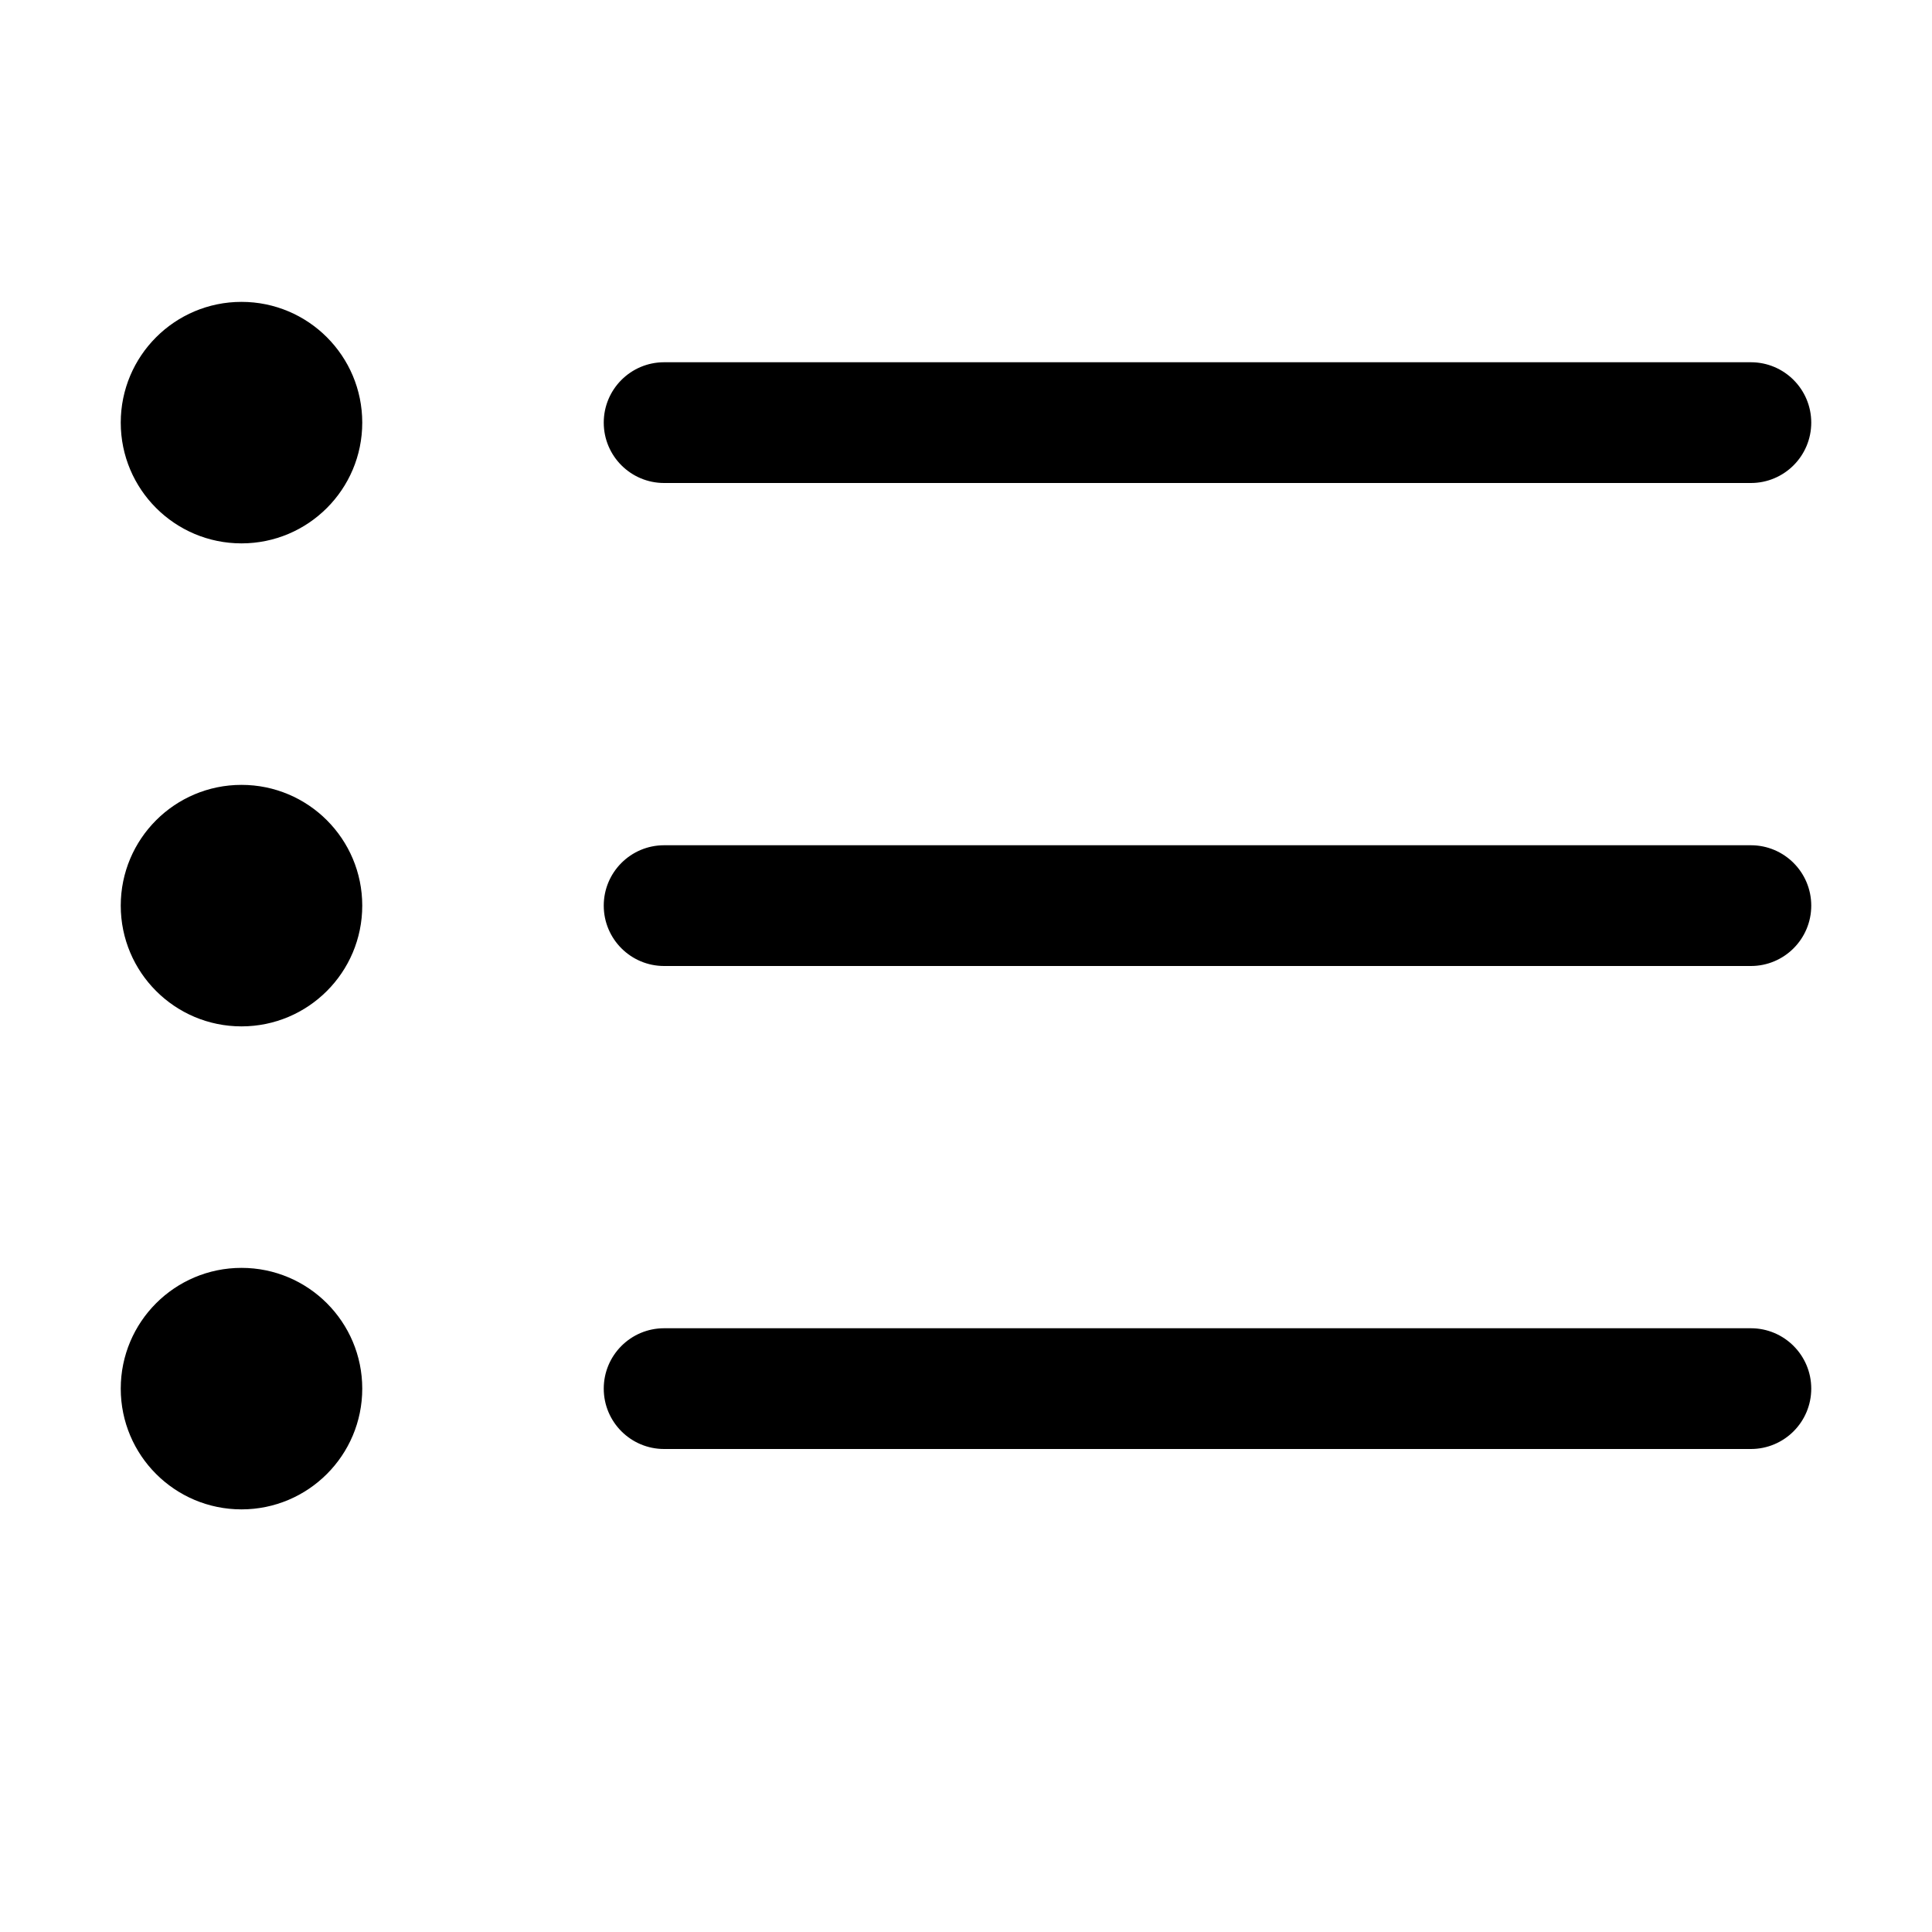
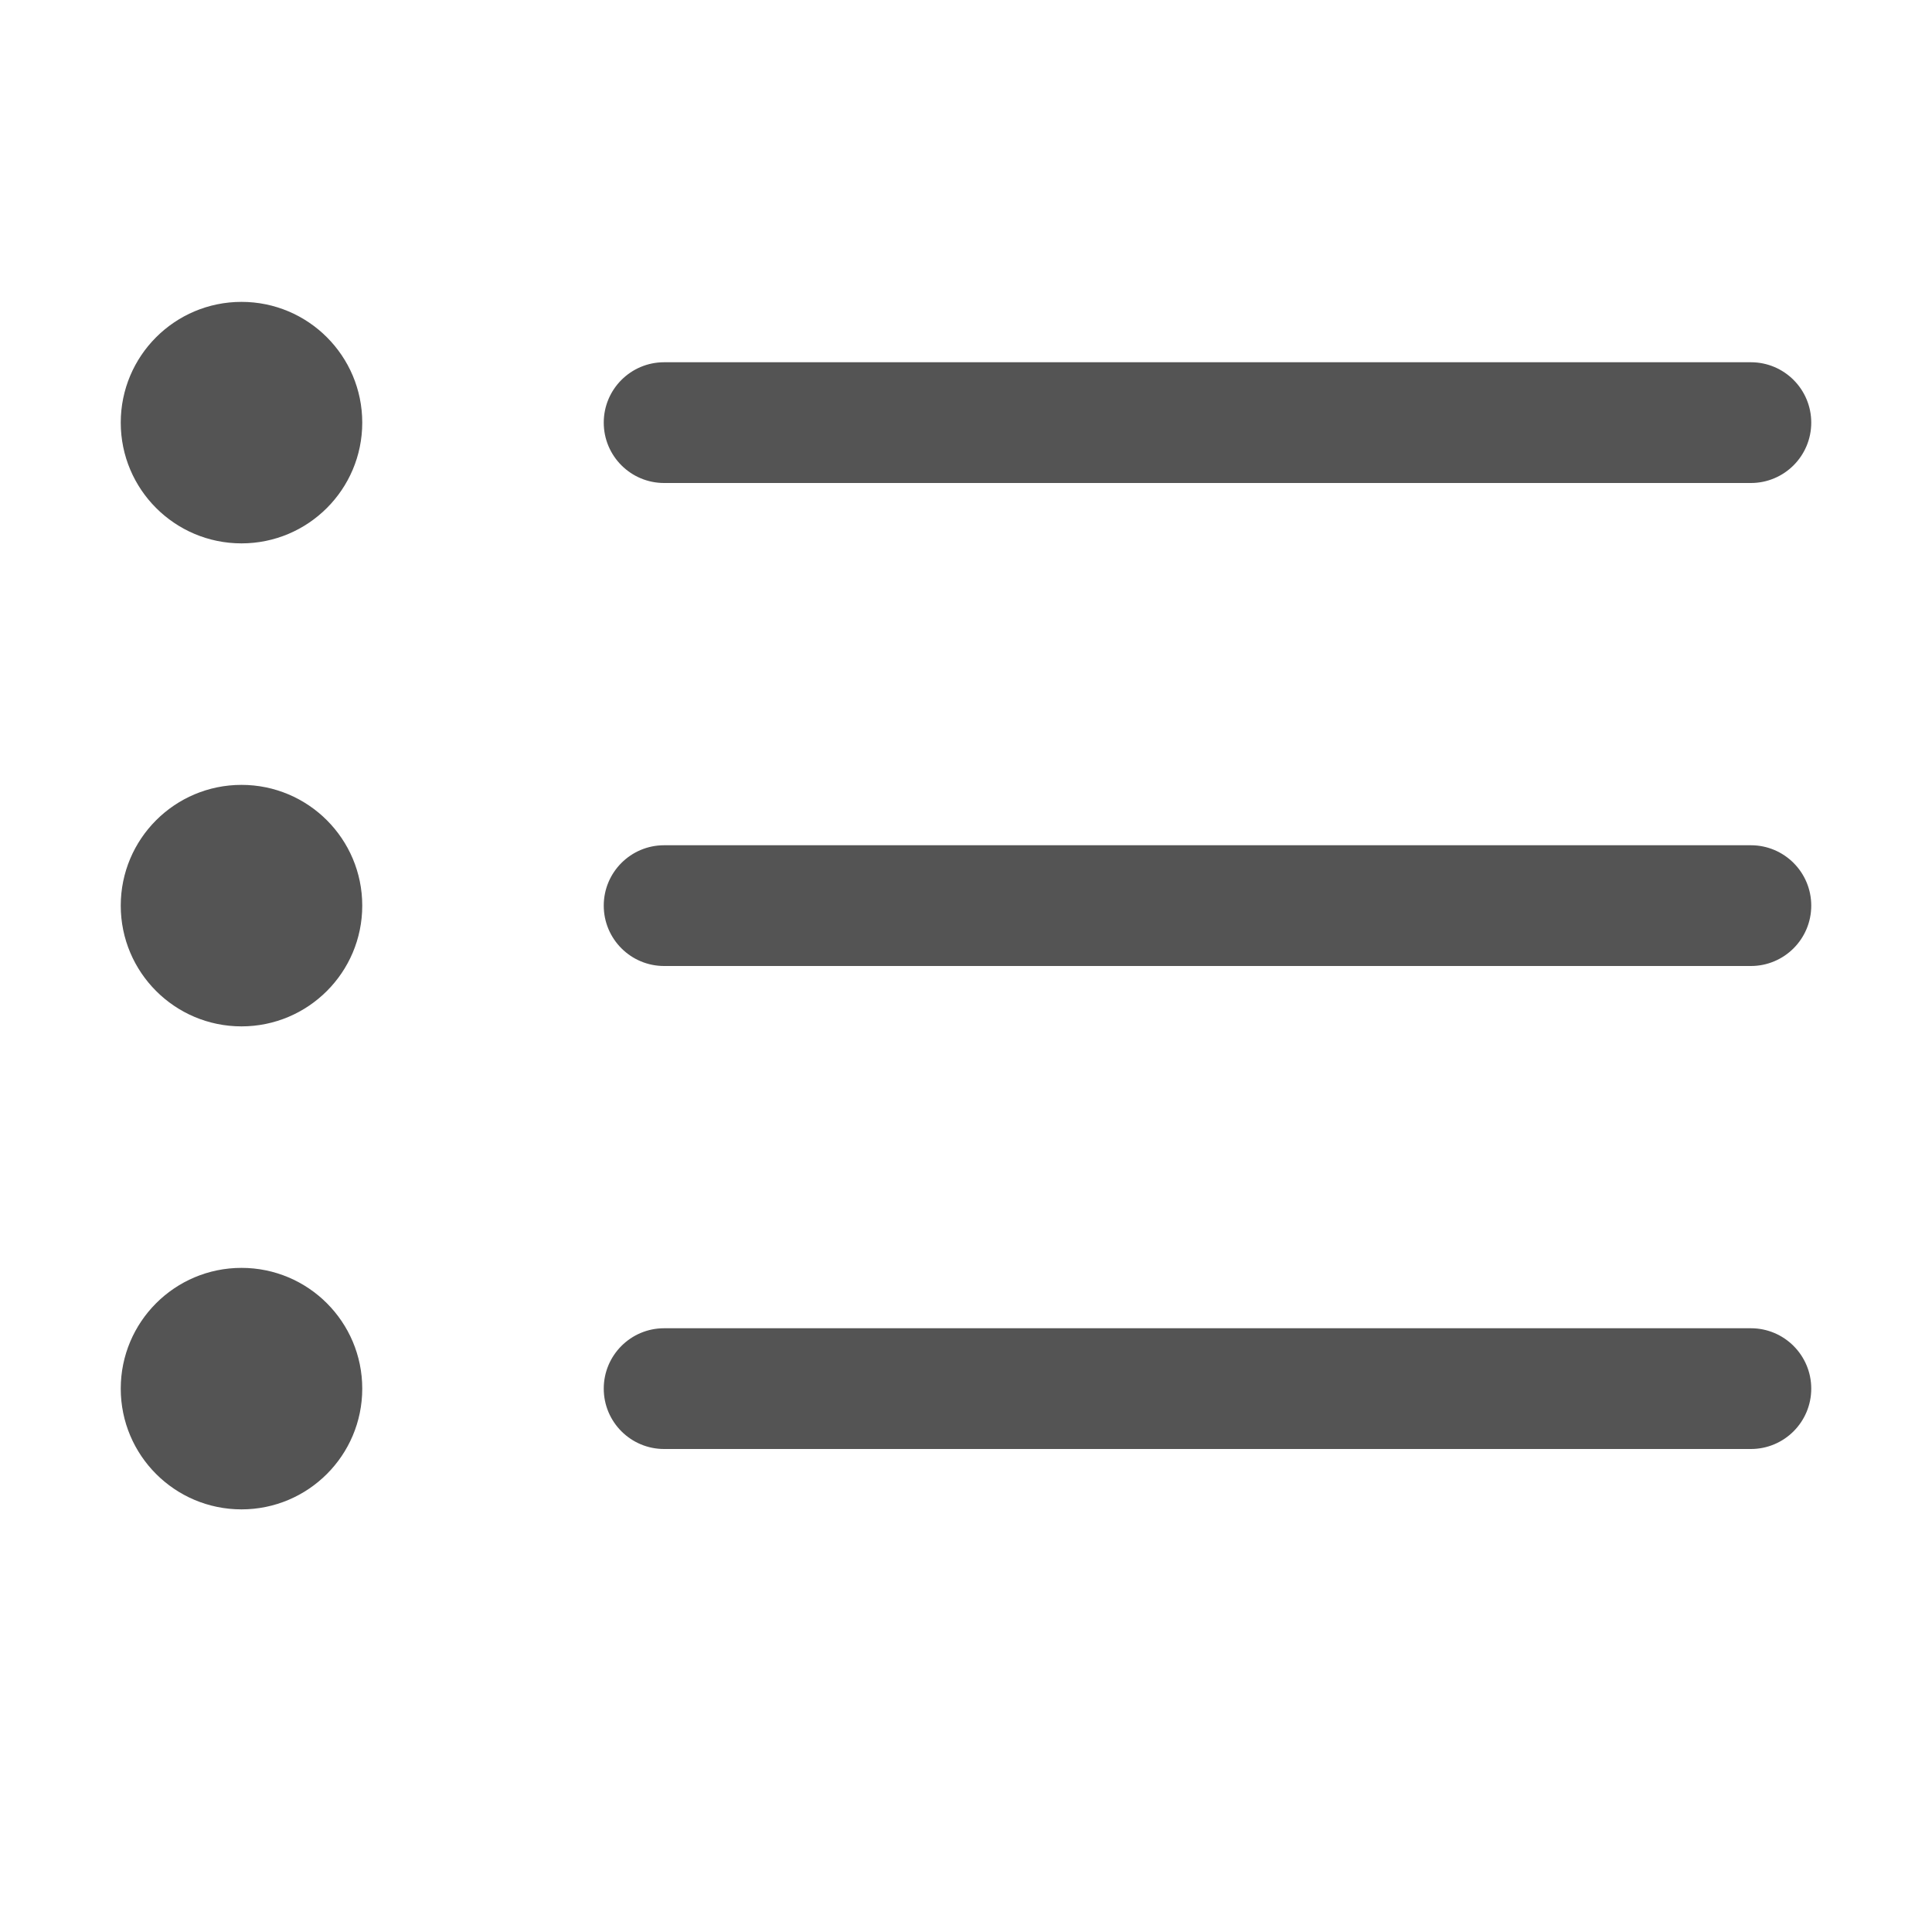
- <svg xmlns="http://www.w3.org/2000/svg" width="16" height="16" fill="currentColor" class="bi bi-list-ul">
+ <svg xmlns="http://www.w3.org/2000/svg" width="16" height="16" fill="#545454" class="bi bi-list-ul">
  <path fill-rule="evenodd" d="M5 11.5a.5.5 0 0 1 .5-.5h9a.5.5 0 0 1 0 1h-9a.5.5 0 0 1-.5-.5zm0-4a.5.5 0 0 1 .5-.5h9a.5.5 0 0 1 0 1h-9a.5.5 0 0 1-.5-.5zm0-4a.5.5 0 0 1 .5-.5h9a.5.5 0 0 1 0 1h-9a.5.5 0 0 1-.5-.5zm-3 1a1 1 0 1 0 0-2 1 1 0 0 0 0 2zm0 4a1 1 0 1 0 0-2 1 1 0 0 0 0 2zm0 4a1 1 0 1 0 0-2 1 1 0 0 0 0 2z" />
</svg>
